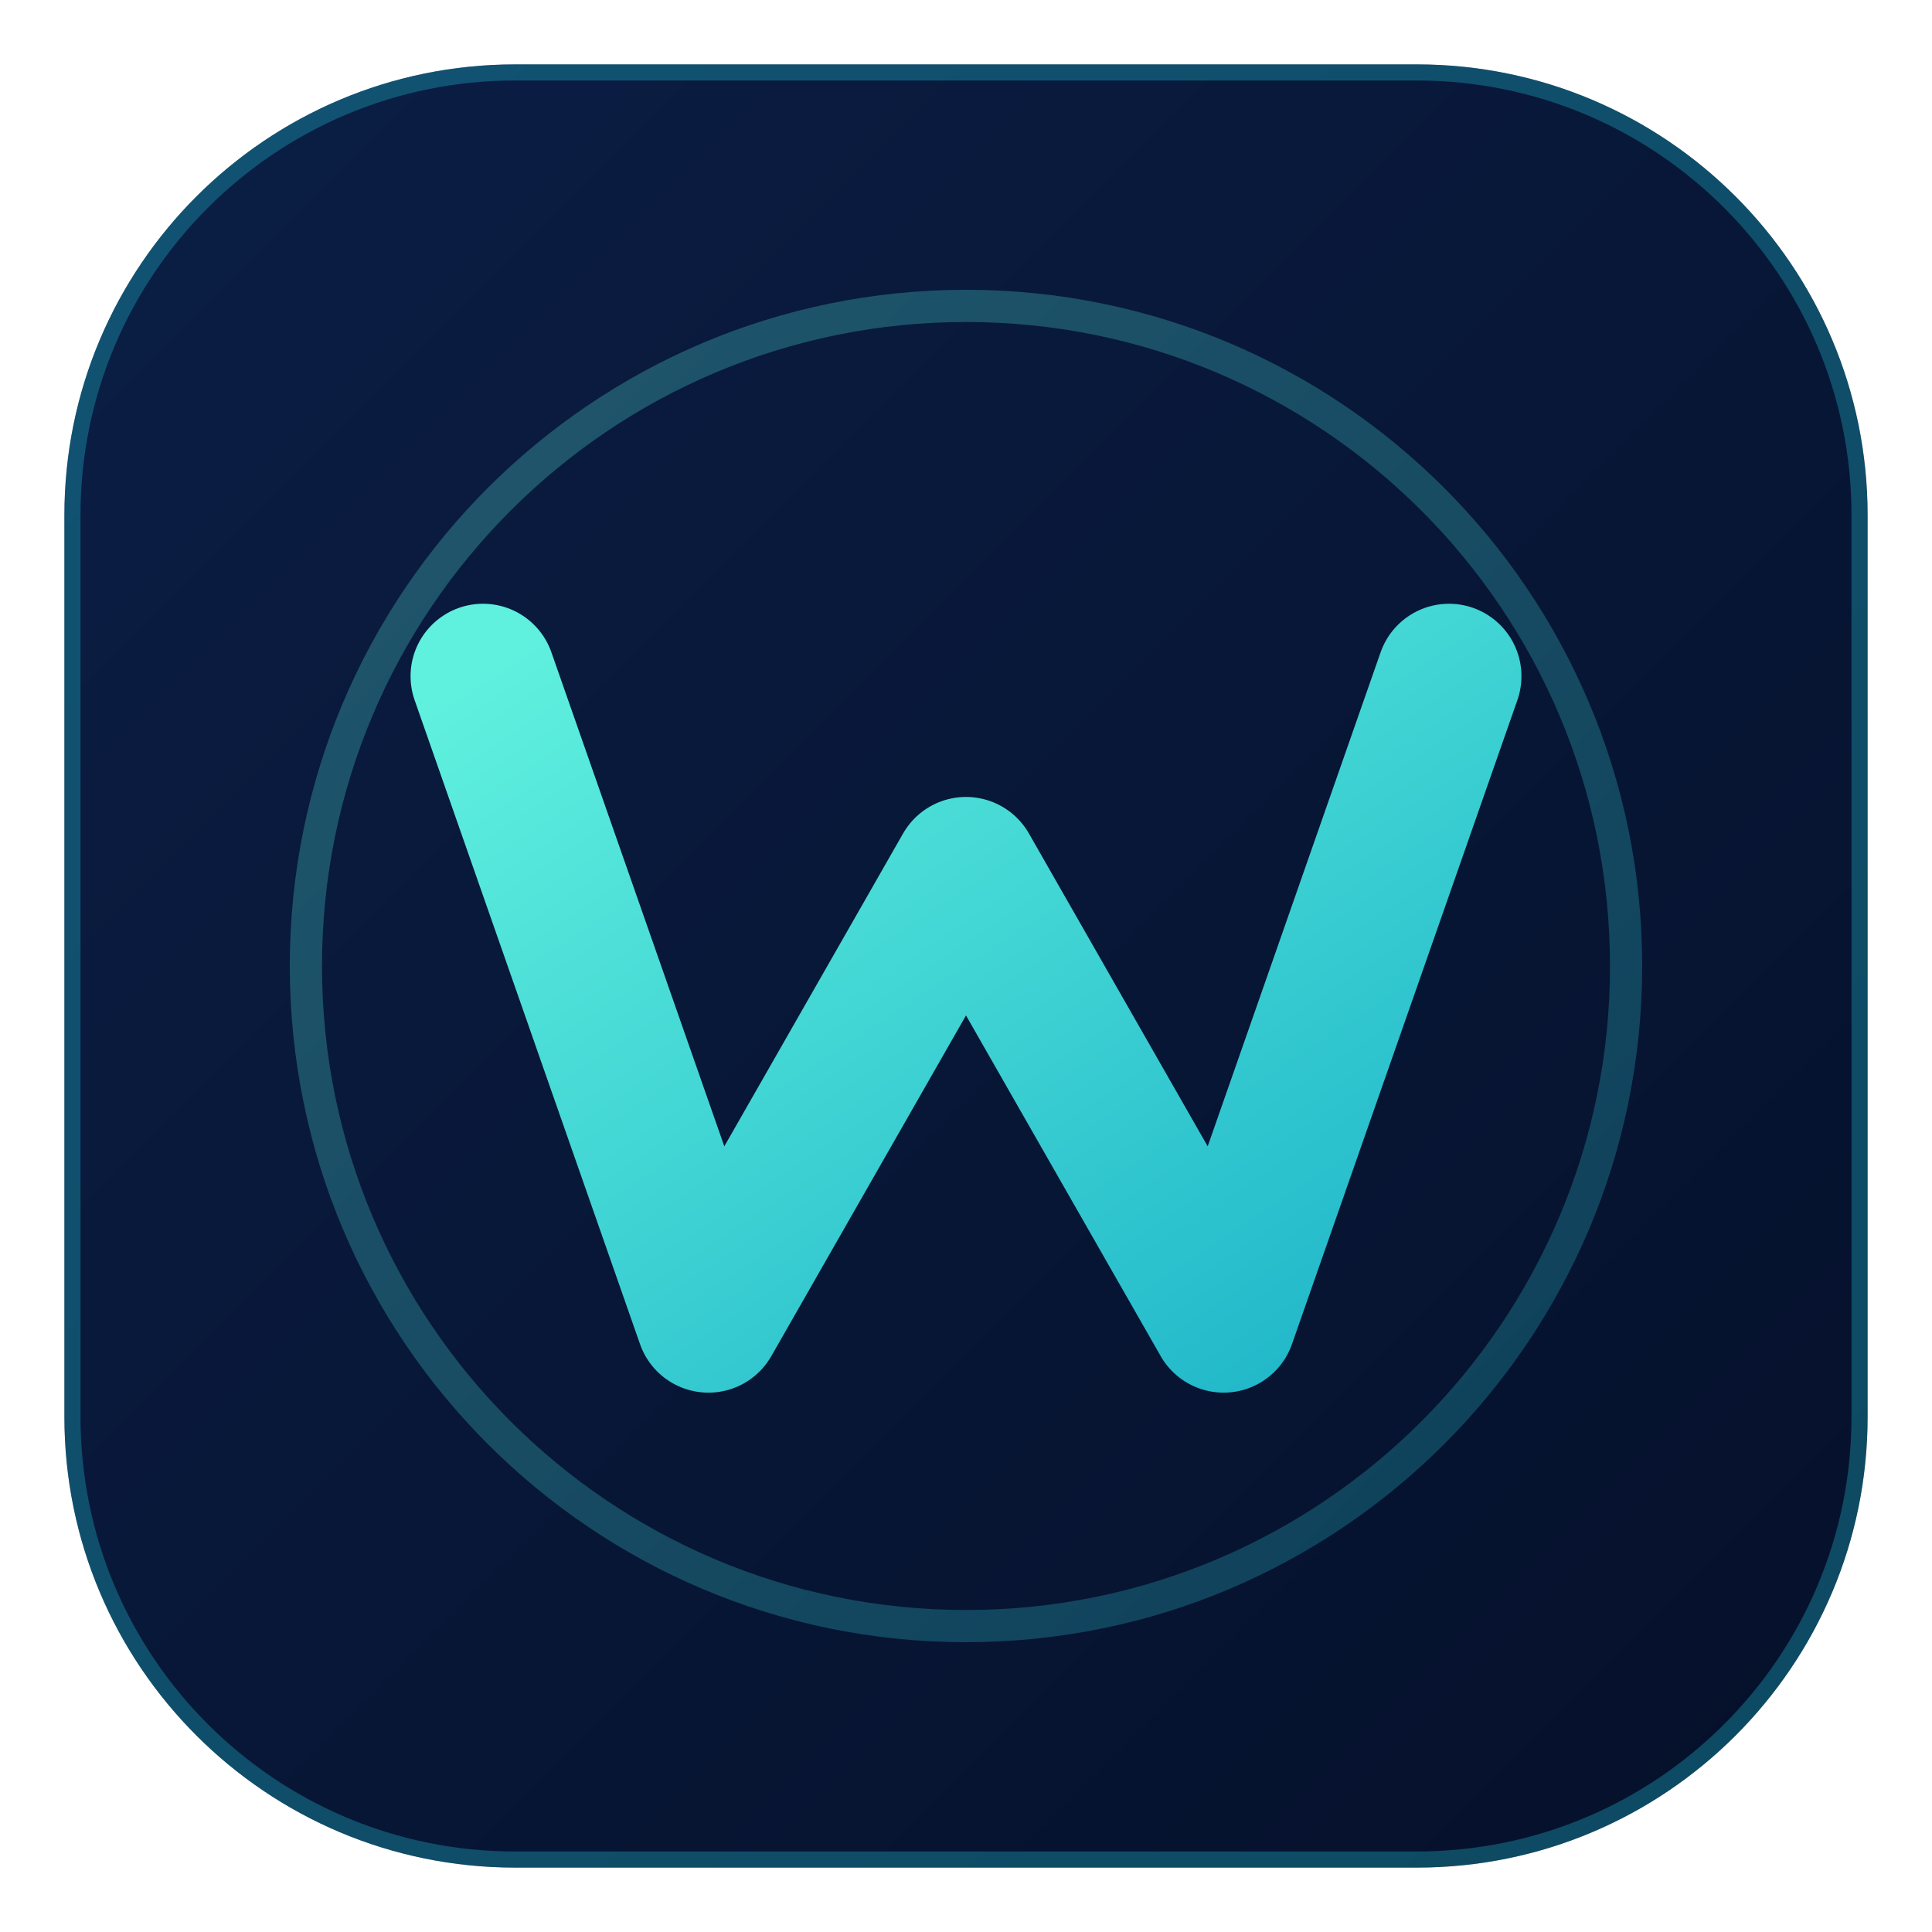
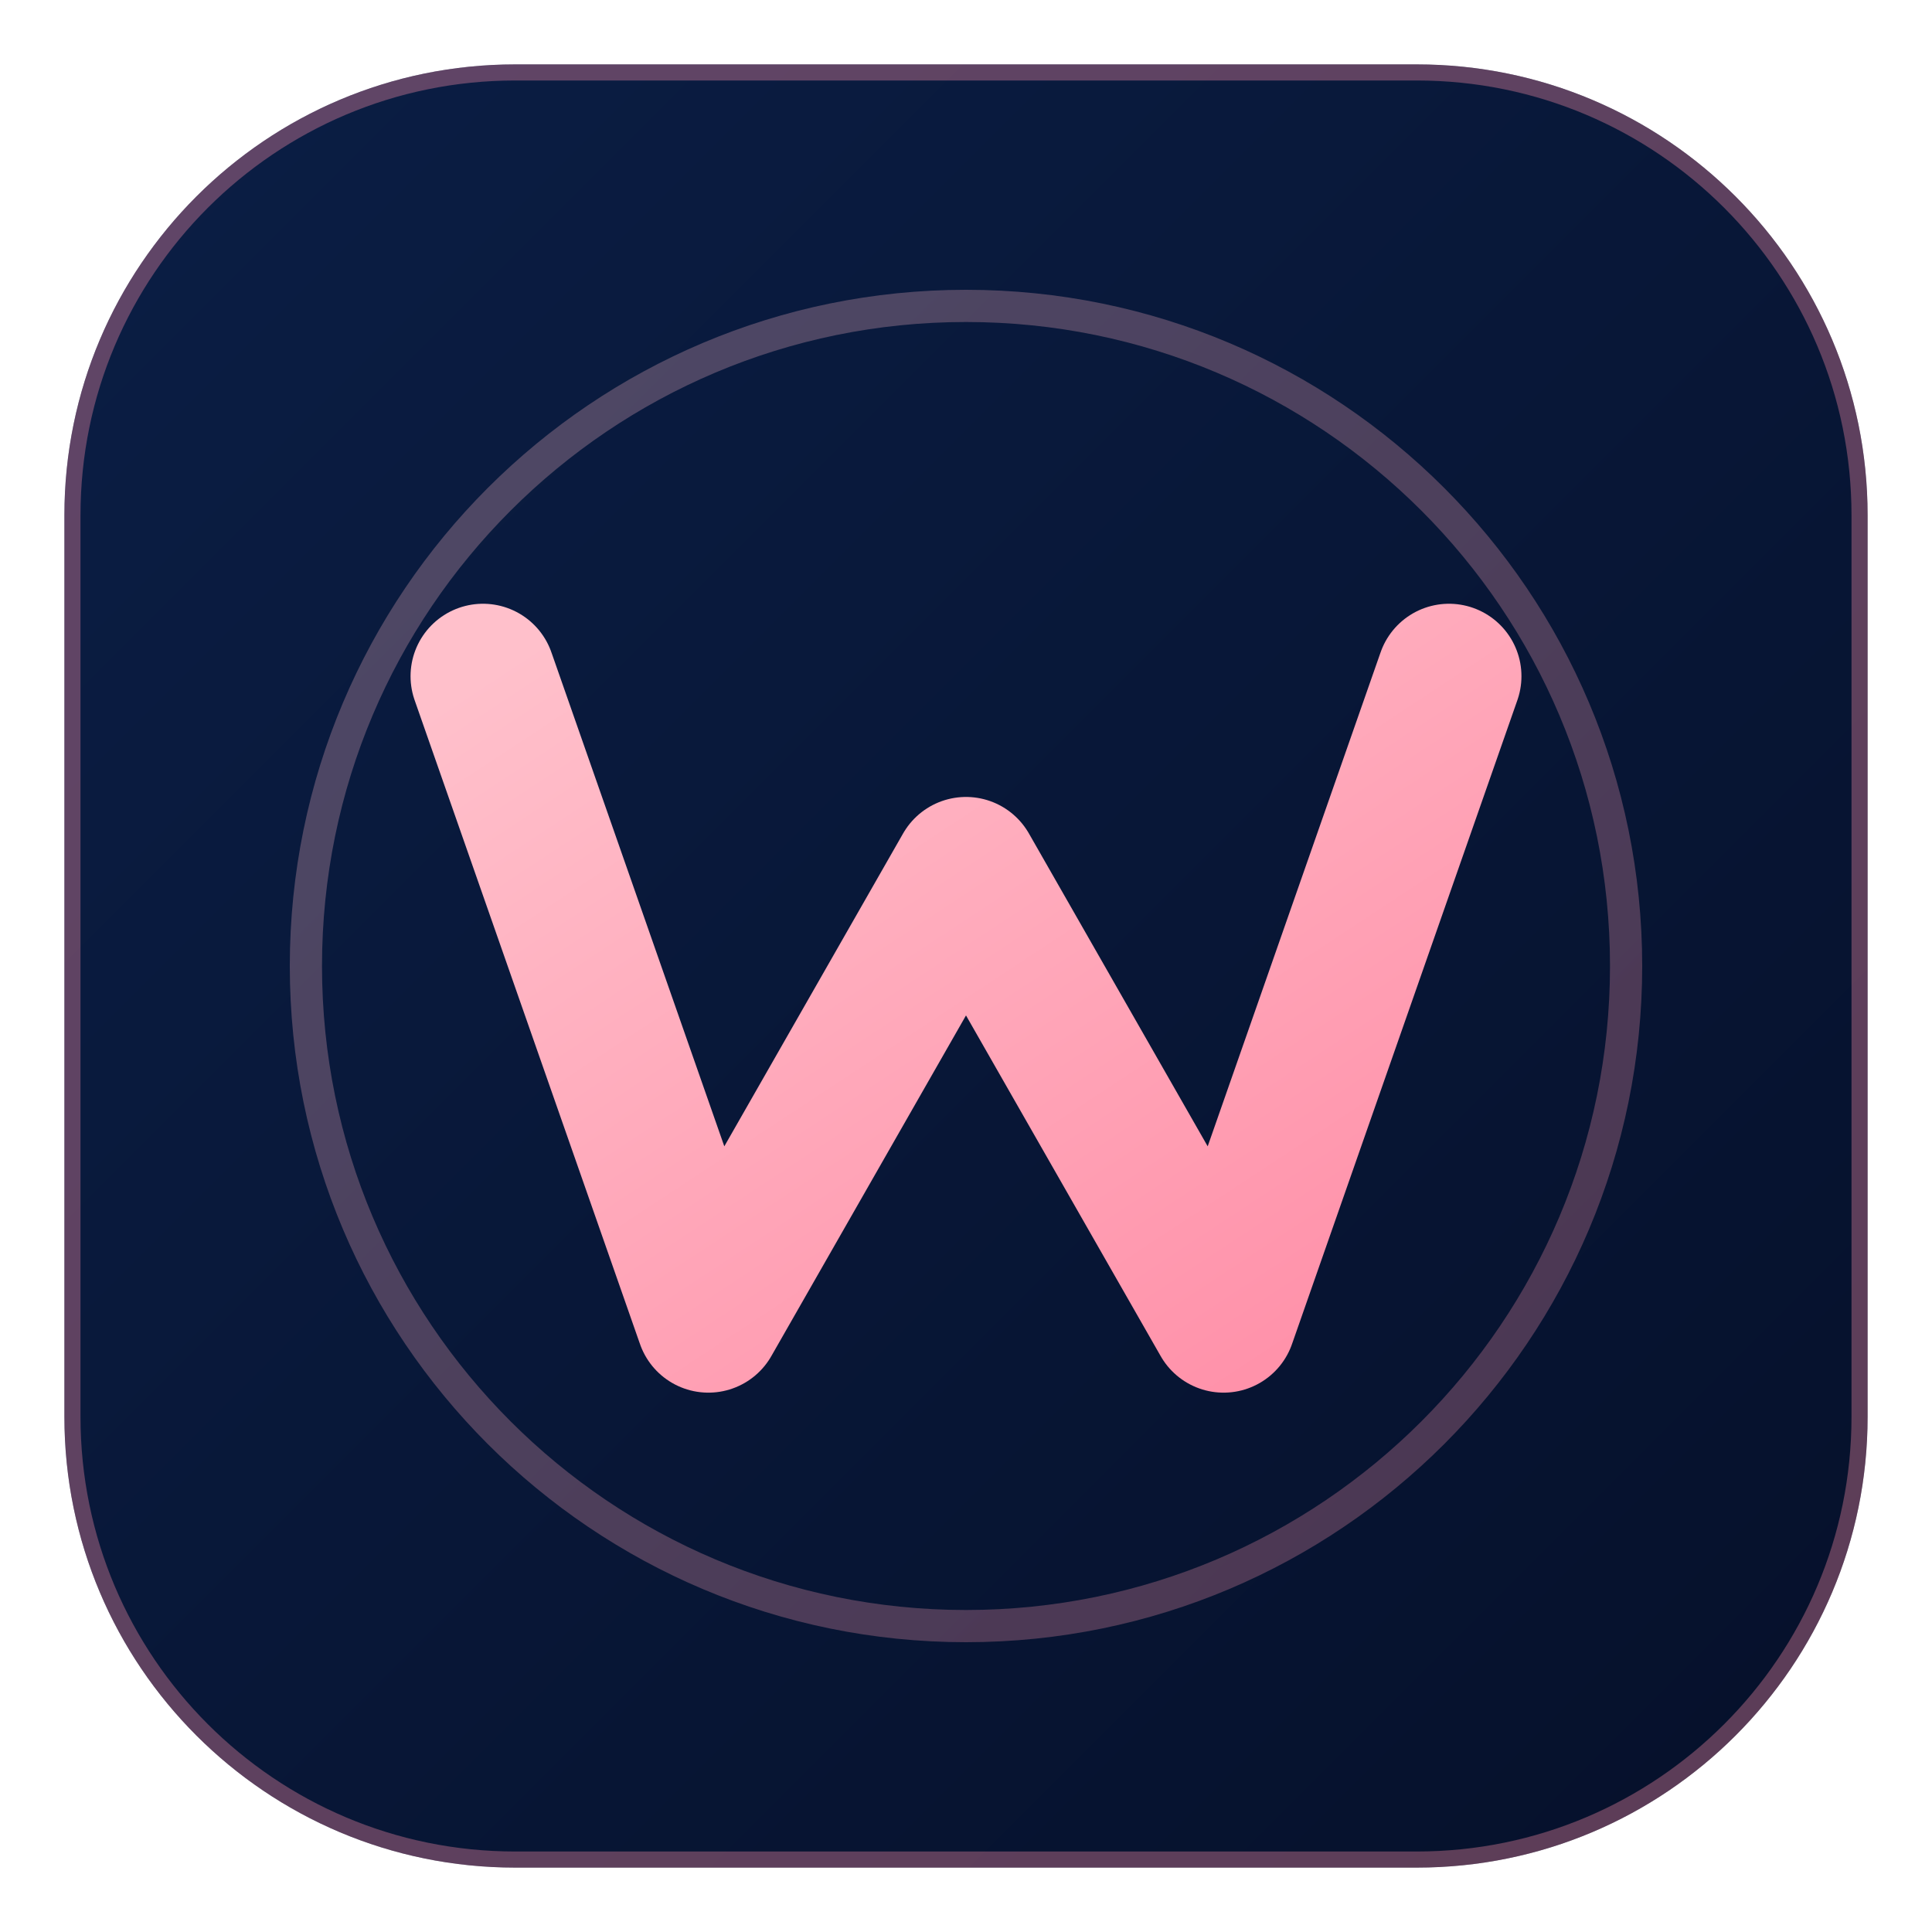
<svg xmlns="http://www.w3.org/2000/svg" viewBox="0 0 120 120" width="120" height="120" role="img" aria-label="Warivo">
  <defs>
    <linearGradient id="wm-bg" x1="0" y1="0" x2="1" y2="1">
      <stop offset="0" stop-color="#0B1E45" />
      <stop offset="1" stop-color="#05102A" />
    </linearGradient>
    <linearGradient id="wm-aqua" x1="0" y1="0" x2="1" y2="1">
-       <stop offset="0" stop-color="#5FF0DE" />
-       <stop offset="1" stop-color="#1FB6C9" />
+       <stop offset="0" stop-color="#FFC0CB" />
+       <stop offset="1" stop-color="#FF8FA8" />
    </linearGradient>
  </defs>
  <rect x="4" y="4" width="112" height="112" rx="28" fill="url(#wm-bg)" />
-   <rect x="4.5" y="4.5" width="111" height="111" rx="27.5" fill="none" stroke="#1FB6C9" stroke-opacity="0.35" />
+   <rect x="4.5" y="4.5" width="111" height="111" rx="27.5" fill="none" stroke="#FF8FA8" stroke-opacity="0.35" />
  <circle cx="60" cy="60" r="41" fill="none" stroke="url(#wm-aqua)" stroke-opacity="0.28" stroke-width="2" />
  <polyline points="30,42 44,82 60,54 76,82 90,42" fill="none" stroke="url(#wm-aqua)" stroke-width="9" stroke-linecap="round" stroke-linejoin="round" />
</svg>
